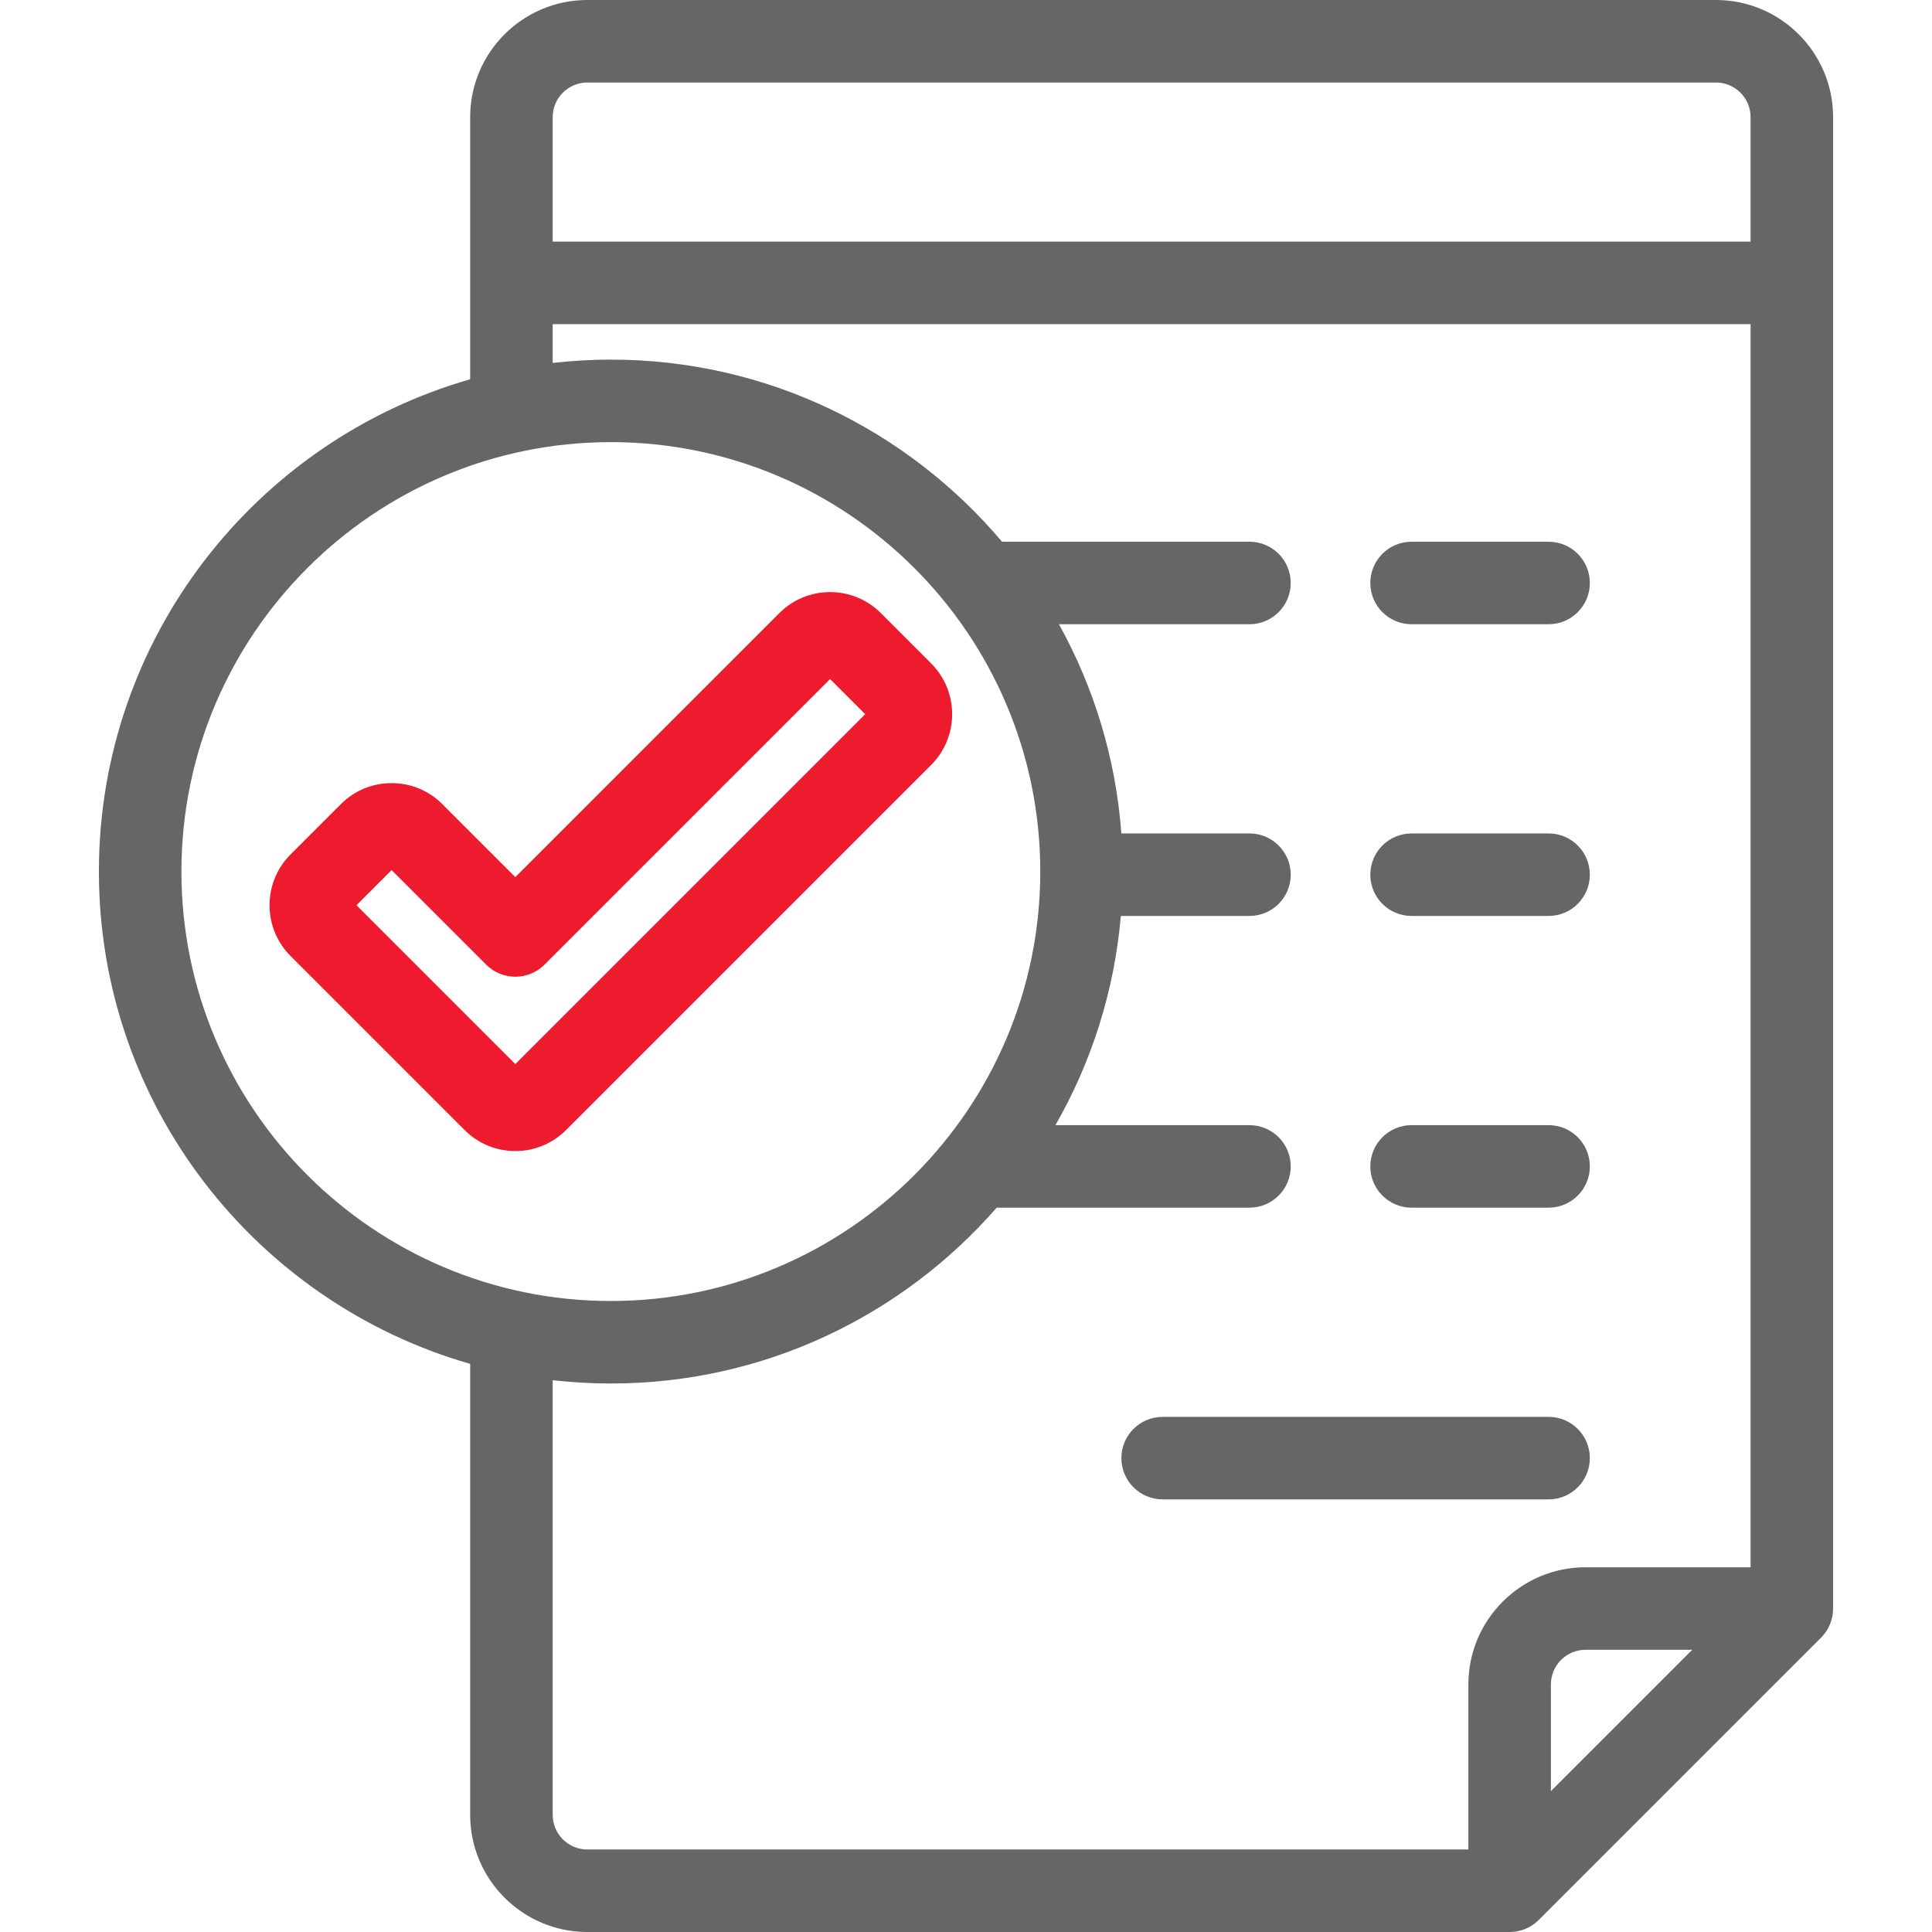
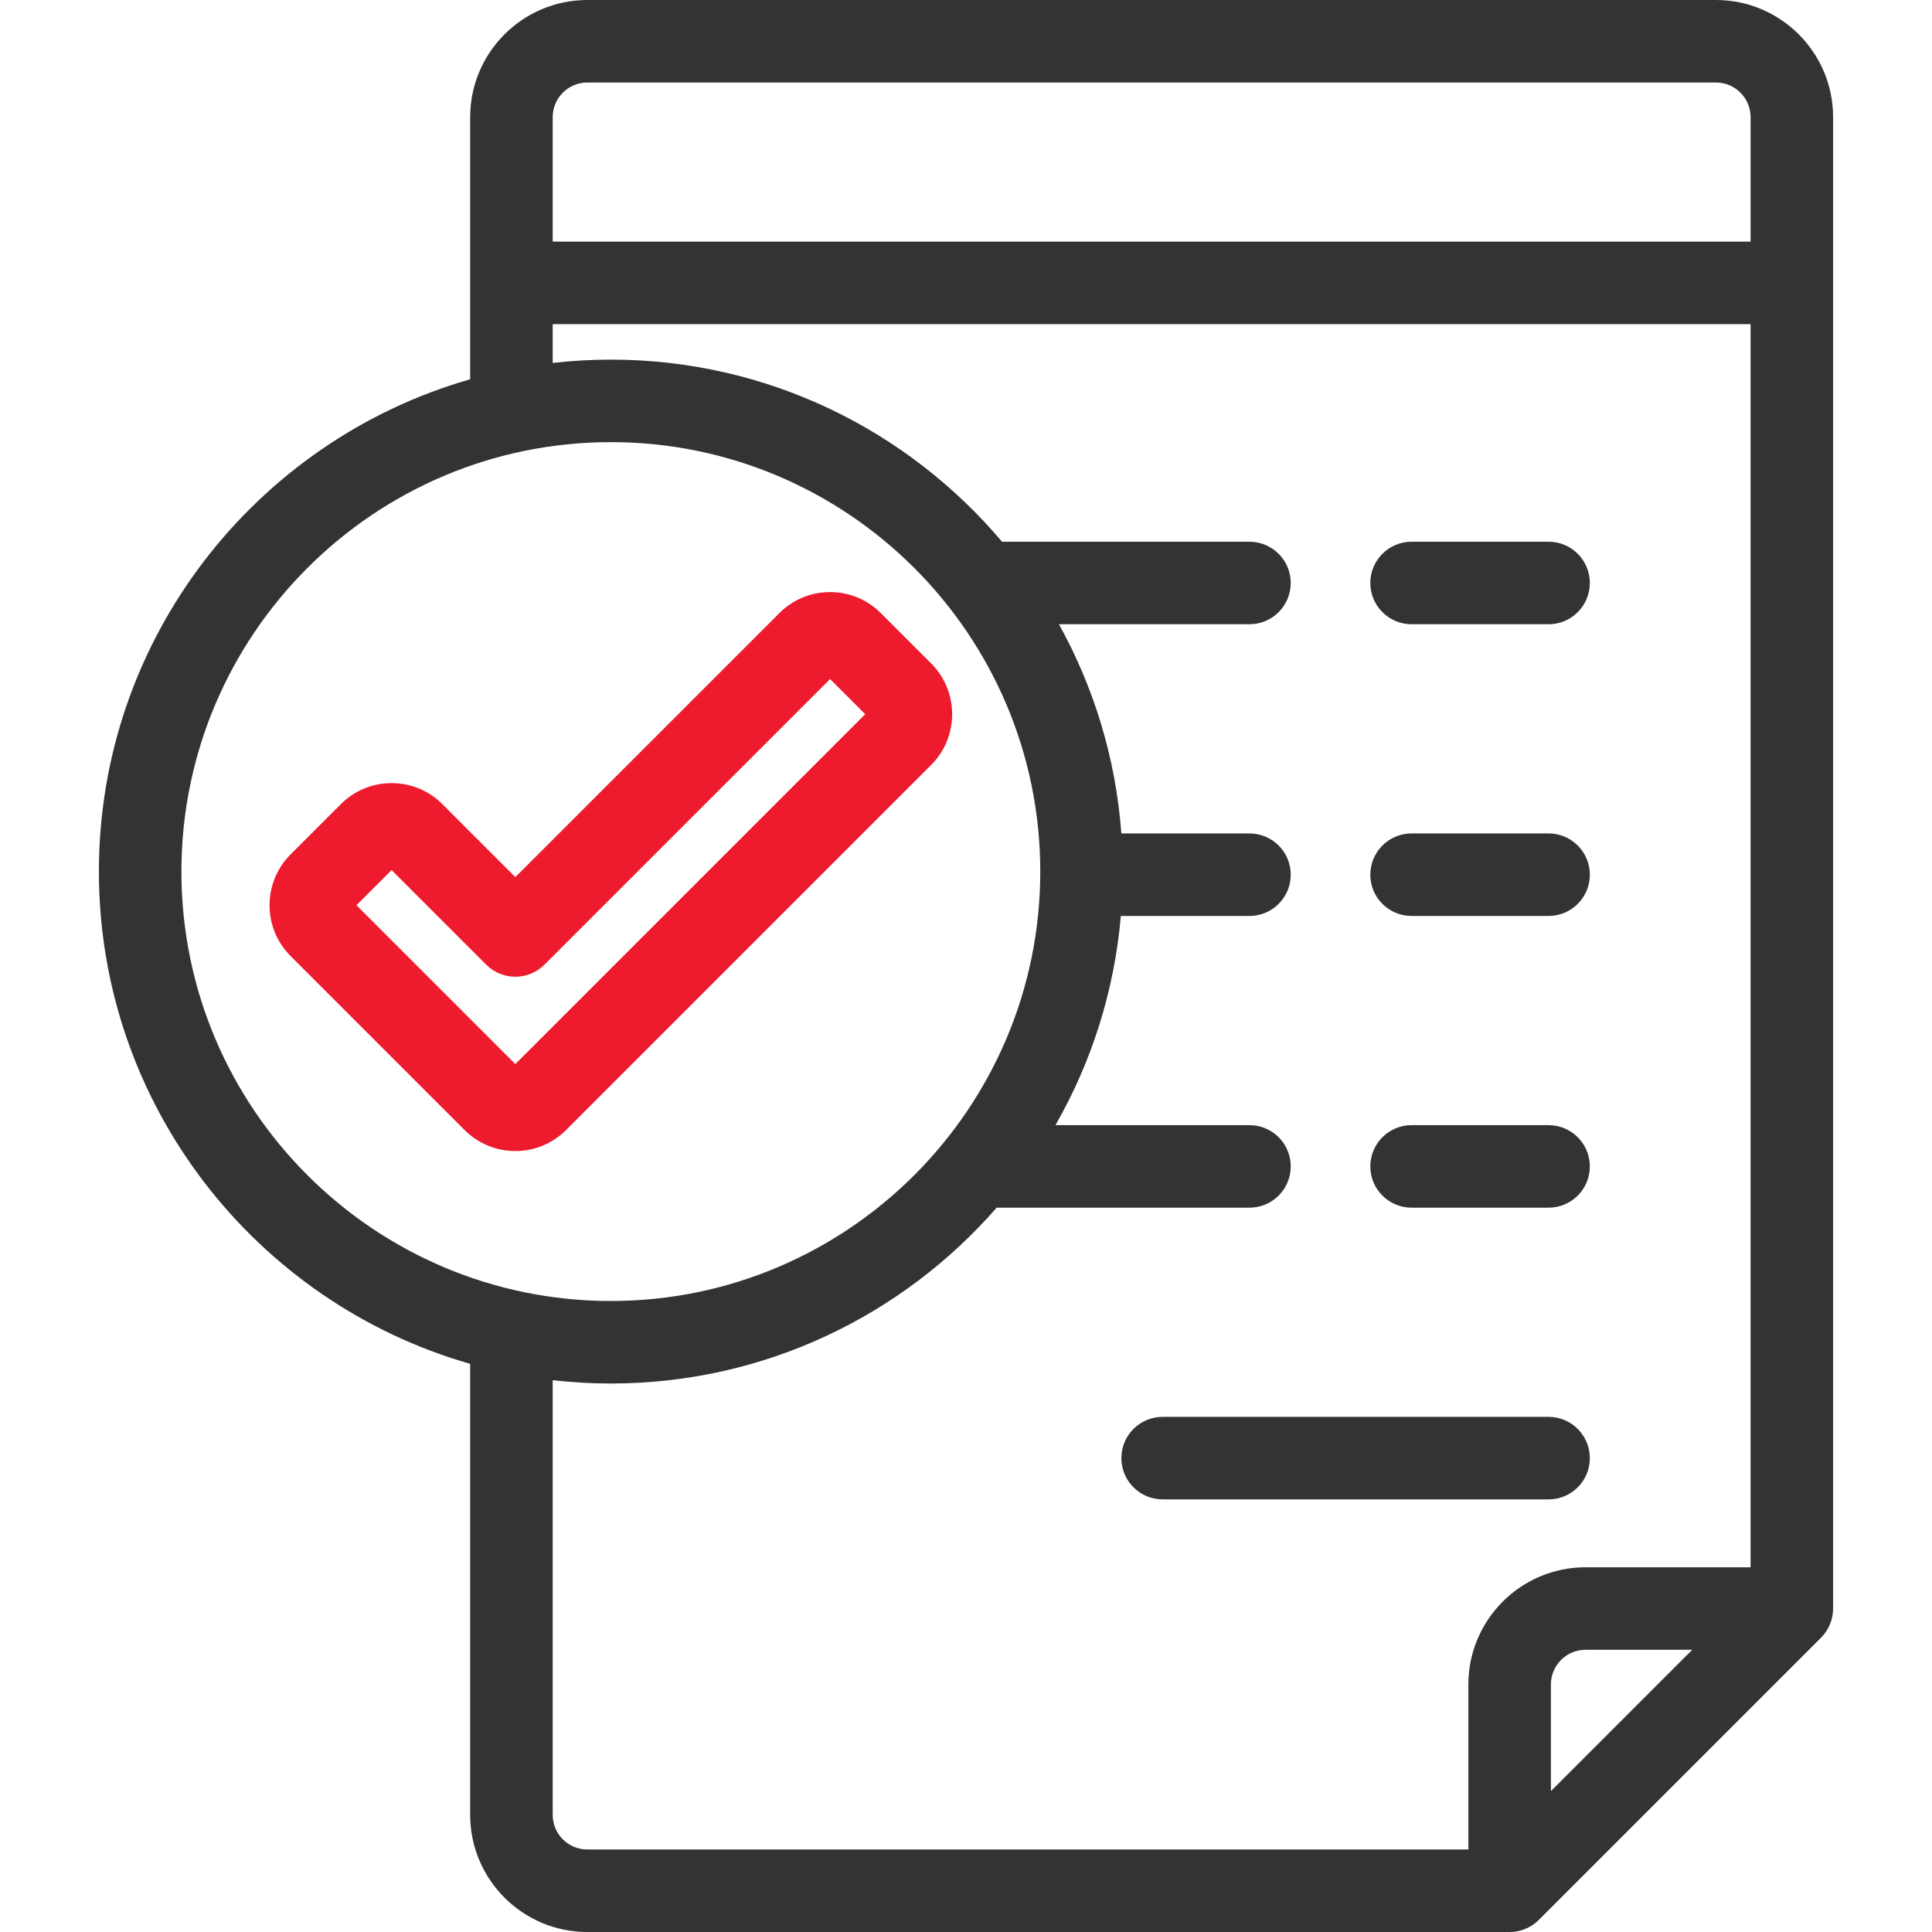
<svg xmlns="http://www.w3.org/2000/svg" version="1.1" id="Capa_1" x="0px" y="0px" viewBox="0 0 491.695 491.695" style="enable-background:new 0 0 491.695 491.695;" xml:space="preserve" width="512px" height="512px" class="">
  <g>
    <g>
-       <path d="M436.714,0H149.471c-16.438,0-29.812,13.374-29.812,29.812v66.714c-54.49,15.594-94.489,65.857-94.489,125.288   c0,59.431,39.998,109.694,94.489,125.288v114.783c0,16.438,13.374,29.812,29.812,29.812h234.733c2.785,0,5.455-1.106,7.425-3.075   l71.821-71.822c1.969-1.969,3.075-4.64,3.075-7.425V29.812C466.525,13.374,453.152,0,436.714,0z M149.471,21h287.243   c4.858,0,8.811,3.953,8.811,8.812v31.689H140.659V29.812C140.659,24.953,144.612,21,149.471,21z M46.17,221.813   c0-60.263,49.027-109.29,109.29-109.29c60.263,0,109.29,49.027,109.29,109.29s-49.027,109.291-109.29,109.291   C95.197,331.104,46.17,282.076,46.17,221.813z M140.659,461.884V351.258c4.86,0.552,9.797,0.846,14.802,0.846   c39.135,0,74.292-17.347,98.195-44.752h64.336c5.799,0,10.5-4.701,10.5-10.5s-4.701-10.5-10.5-10.5h-49.381   c9.133-15.95,14.984-34.005,16.644-53.242h32.736c5.799,0,10.5-4.701,10.5-10.5c0-5.799-4.701-10.5-10.5-10.5h-32.603   c-1.42-19.194-7.02-37.242-15.886-53.241h48.488c5.799,0,10.5-4.701,10.5-10.5c0-5.799-4.701-10.5-10.5-10.5h-62.974   c-23.918-28.323-59.67-46.347-99.558-46.347c-5.005,0-9.942,0.294-14.802,0.846v-9.867h304.866v316.372h-42.009   c-16.439,0-29.811,13.374-29.811,29.811v42.011H149.471C144.612,470.695,140.659,466.743,140.659,461.884z M394.705,455.845v-27.16   c0-4.859,3.953-8.811,8.811-8.811h27.16L394.705,455.845z" data-original="#000000" class="active-path" data-old_color="#FFFCFC" fill="#666666" />
-       <path d="M359.246,158.869h34.87c5.799,0,10.5-4.701,10.5-10.5c0-5.799-4.701-10.5-10.5-10.5h-34.87c-5.799,0-10.5,4.701-10.5,10.5   C348.746,154.168,353.447,158.869,359.246,158.869z" data-original="#000000" class="active-path" data-old_color="#FFFCFC" fill="#666666" />
-       <path d="M359.246,233.11h34.87c5.799,0,10.5-4.701,10.5-10.5c0-5.799-4.701-10.5-10.5-10.5h-34.87c-5.799,0-10.5,4.701-10.5,10.5   C348.746,228.409,353.447,233.11,359.246,233.11z" data-original="#000000" class="active-path" data-old_color="#FFFCFC" fill="#666666" />
-       <path d="M359.246,307.352h34.87c5.799,0,10.5-4.701,10.5-10.5s-4.701-10.5-10.5-10.5h-34.87c-5.799,0-10.5,4.701-10.5,10.5   S353.447,307.352,359.246,307.352z" data-original="#000000" class="active-path" data-old_color="#FFFCFC" fill="#666666" />
-       <path d="M394.116,381.593c5.799,0,10.5-4.701,10.5-10.5s-4.701-10.5-10.5-10.5h-98.225c-5.799,0-10.5,4.701-10.5,10.5   s4.701,10.5,10.5,10.5H394.116z" data-original="#000000" class="active-path" data-old_color="#FFFCFC" fill="#666666" />
-       <path d="M236.982,168.845l-12.81-12.81c-3.45-3.449-8.036-5.349-12.915-5.349s-9.465,1.9-12.915,5.349l-67.19,67.19l-18.573-18.573   c-3.449-3.448-8.036-5.348-12.914-5.348c-4.878,0-9.465,1.9-12.914,5.349l-12.813,12.812c-7.12,7.121-7.12,18.708,0.001,25.829   l44.297,44.296c3.45,3.451,8.037,5.351,12.916,5.351c0,0,0.001,0,0.001,0c4.878,0,9.465-1.9,12.913-5.349l92.917-92.917   C244.103,187.554,244.103,175.966,236.982,168.845z M131.151,270.807l-40.429-40.428l8.942-8.942l24.062,24.062   c4.101,4.101,10.749,4.101,14.85,0l72.681-72.681l8.942,8.942L131.151,270.807z" data-original="#000000" class="active-path" data-old_color="#EEEEEE" fill="#ee1a2d" />
+       <path d="M436.714,0H149.471c-16.438,0-29.812,13.374-29.812,29.812v66.714c-54.49,15.594-94.489,65.857-94.489,125.288   c0,59.431,39.998,109.694,94.489,125.288v114.783c0,16.438,13.374,29.812,29.812,29.812h234.733c2.785,0,5.455-1.106,7.425-3.075   l71.821-71.822c1.969-1.969,3.075-4.64,3.075-7.425V29.812C466.525,13.374,453.152,0,436.714,0z M149.471,21h287.243   c4.858,0,8.811,3.953,8.811,8.812v31.689H140.659V29.812C140.659,24.953,144.612,21,149.471,21z M46.17,221.813   c0-60.263,49.027-109.29,109.29-109.29c60.263,0,109.29,49.027,109.29,109.29s-49.027,109.291-109.29,109.291   C95.197,331.104,46.17,282.076,46.17,221.813z M140.659,461.884V351.258c4.86,0.552,9.797,0.846,14.802,0.846   c39.135,0,74.292-17.347,98.195-44.752h64.336c5.799,0,10.5-4.701,10.5-10.5s-4.701-10.5-10.5-10.5h-49.381   c9.133-15.95,14.984-34.005,16.644-53.242h32.736c5.799,0,10.5-4.701,10.5-10.5c0-5.799-4.701-10.5-10.5-10.5h-32.603   c-1.42-19.194-7.02-37.242-15.886-53.241h48.488c5.799,0,10.5-4.701,10.5-10.5c0-5.799-4.701-10.5-10.5-10.5h-62.974   c-23.918-28.323-59.67-46.347-99.558-46.347c-5.005,0-9.942,0.294-14.802,0.846v-9.867h304.866v316.372h-42.009   c-16.439,0-29.811,13.374-29.811,29.811v42.011H149.471C144.612,470.695,140.659,466.743,140.659,461.884z M394.705,455.845v-27.16   c0-4.859,3.953-8.811,8.811-8.811h27.16L394.705,455.845z" data-original="#333333" class="active-path" data-old_color="#FFFCFC" fill="#333333" />
+       <path d="M359.246,158.869h34.87c5.799,0,10.5-4.701,10.5-10.5c0-5.799-4.701-10.5-10.5-10.5h-34.87c-5.799,0-10.5,4.701-10.5,10.5   C348.746,154.168,353.447,158.869,359.246,158.869z" data-original="#333333" class="active-path" data-old_color="#FFFCFC" fill="#333333" />
+       <path d="M359.246,233.11h34.87c5.799,0,10.5-4.701,10.5-10.5c0-5.799-4.701-10.5-10.5-10.5h-34.87c-5.799,0-10.5,4.701-10.5,10.5   C348.746,228.409,353.447,233.11,359.246,233.11z" data-original="#333333" class="active-path" data-old_color="#FFFCFC" fill="#333333" />
+       <path d="M359.246,307.352h34.87c5.799,0,10.5-4.701,10.5-10.5s-4.701-10.5-10.5-10.5h-34.87c-5.799,0-10.5,4.701-10.5,10.5   S353.447,307.352,359.246,307.352z" data-original="#333333" class="active-path" data-old_color="#FFFCFC" fill="#333333" />
+       <path d="M394.116,381.593c5.799,0,10.5-4.701,10.5-10.5s-4.701-10.5-10.5-10.5h-98.225c-5.799,0-10.5,4.701-10.5,10.5   s4.701,10.5,10.5,10.5H394.116z" data-original="#333333" class="active-path" data-old_color="#FFFCFC" fill="#333333" />
+       <path d="M236.982,168.845l-12.81-12.81c-3.45-3.449-8.036-5.349-12.915-5.349s-9.465,1.9-12.915,5.349l-67.19,67.19l-18.573-18.573   c-3.449-3.448-8.036-5.348-12.914-5.348c-4.878,0-9.465,1.9-12.914,5.349l-12.813,12.812c-7.12,7.121-7.12,18.708,0.001,25.829   l44.297,44.296c3.45,3.451,8.037,5.351,12.916,5.351c0,0,0.001,0,0.001,0c4.878,0,9.465-1.9,12.913-5.349l92.917-92.917   C244.103,187.554,244.103,175.966,236.982,168.845z M131.151,270.807l-40.429-40.428l8.942-8.942l24.062,24.062   c4.101,4.101,10.749,4.101,14.85,0l72.681-72.681l8.942,8.942L131.151,270.807z" data-original="#333333" class="active-path" data-old_color="#EEEEEE" fill="#ee1a2d" />
    </g>
  </g>
</svg>
